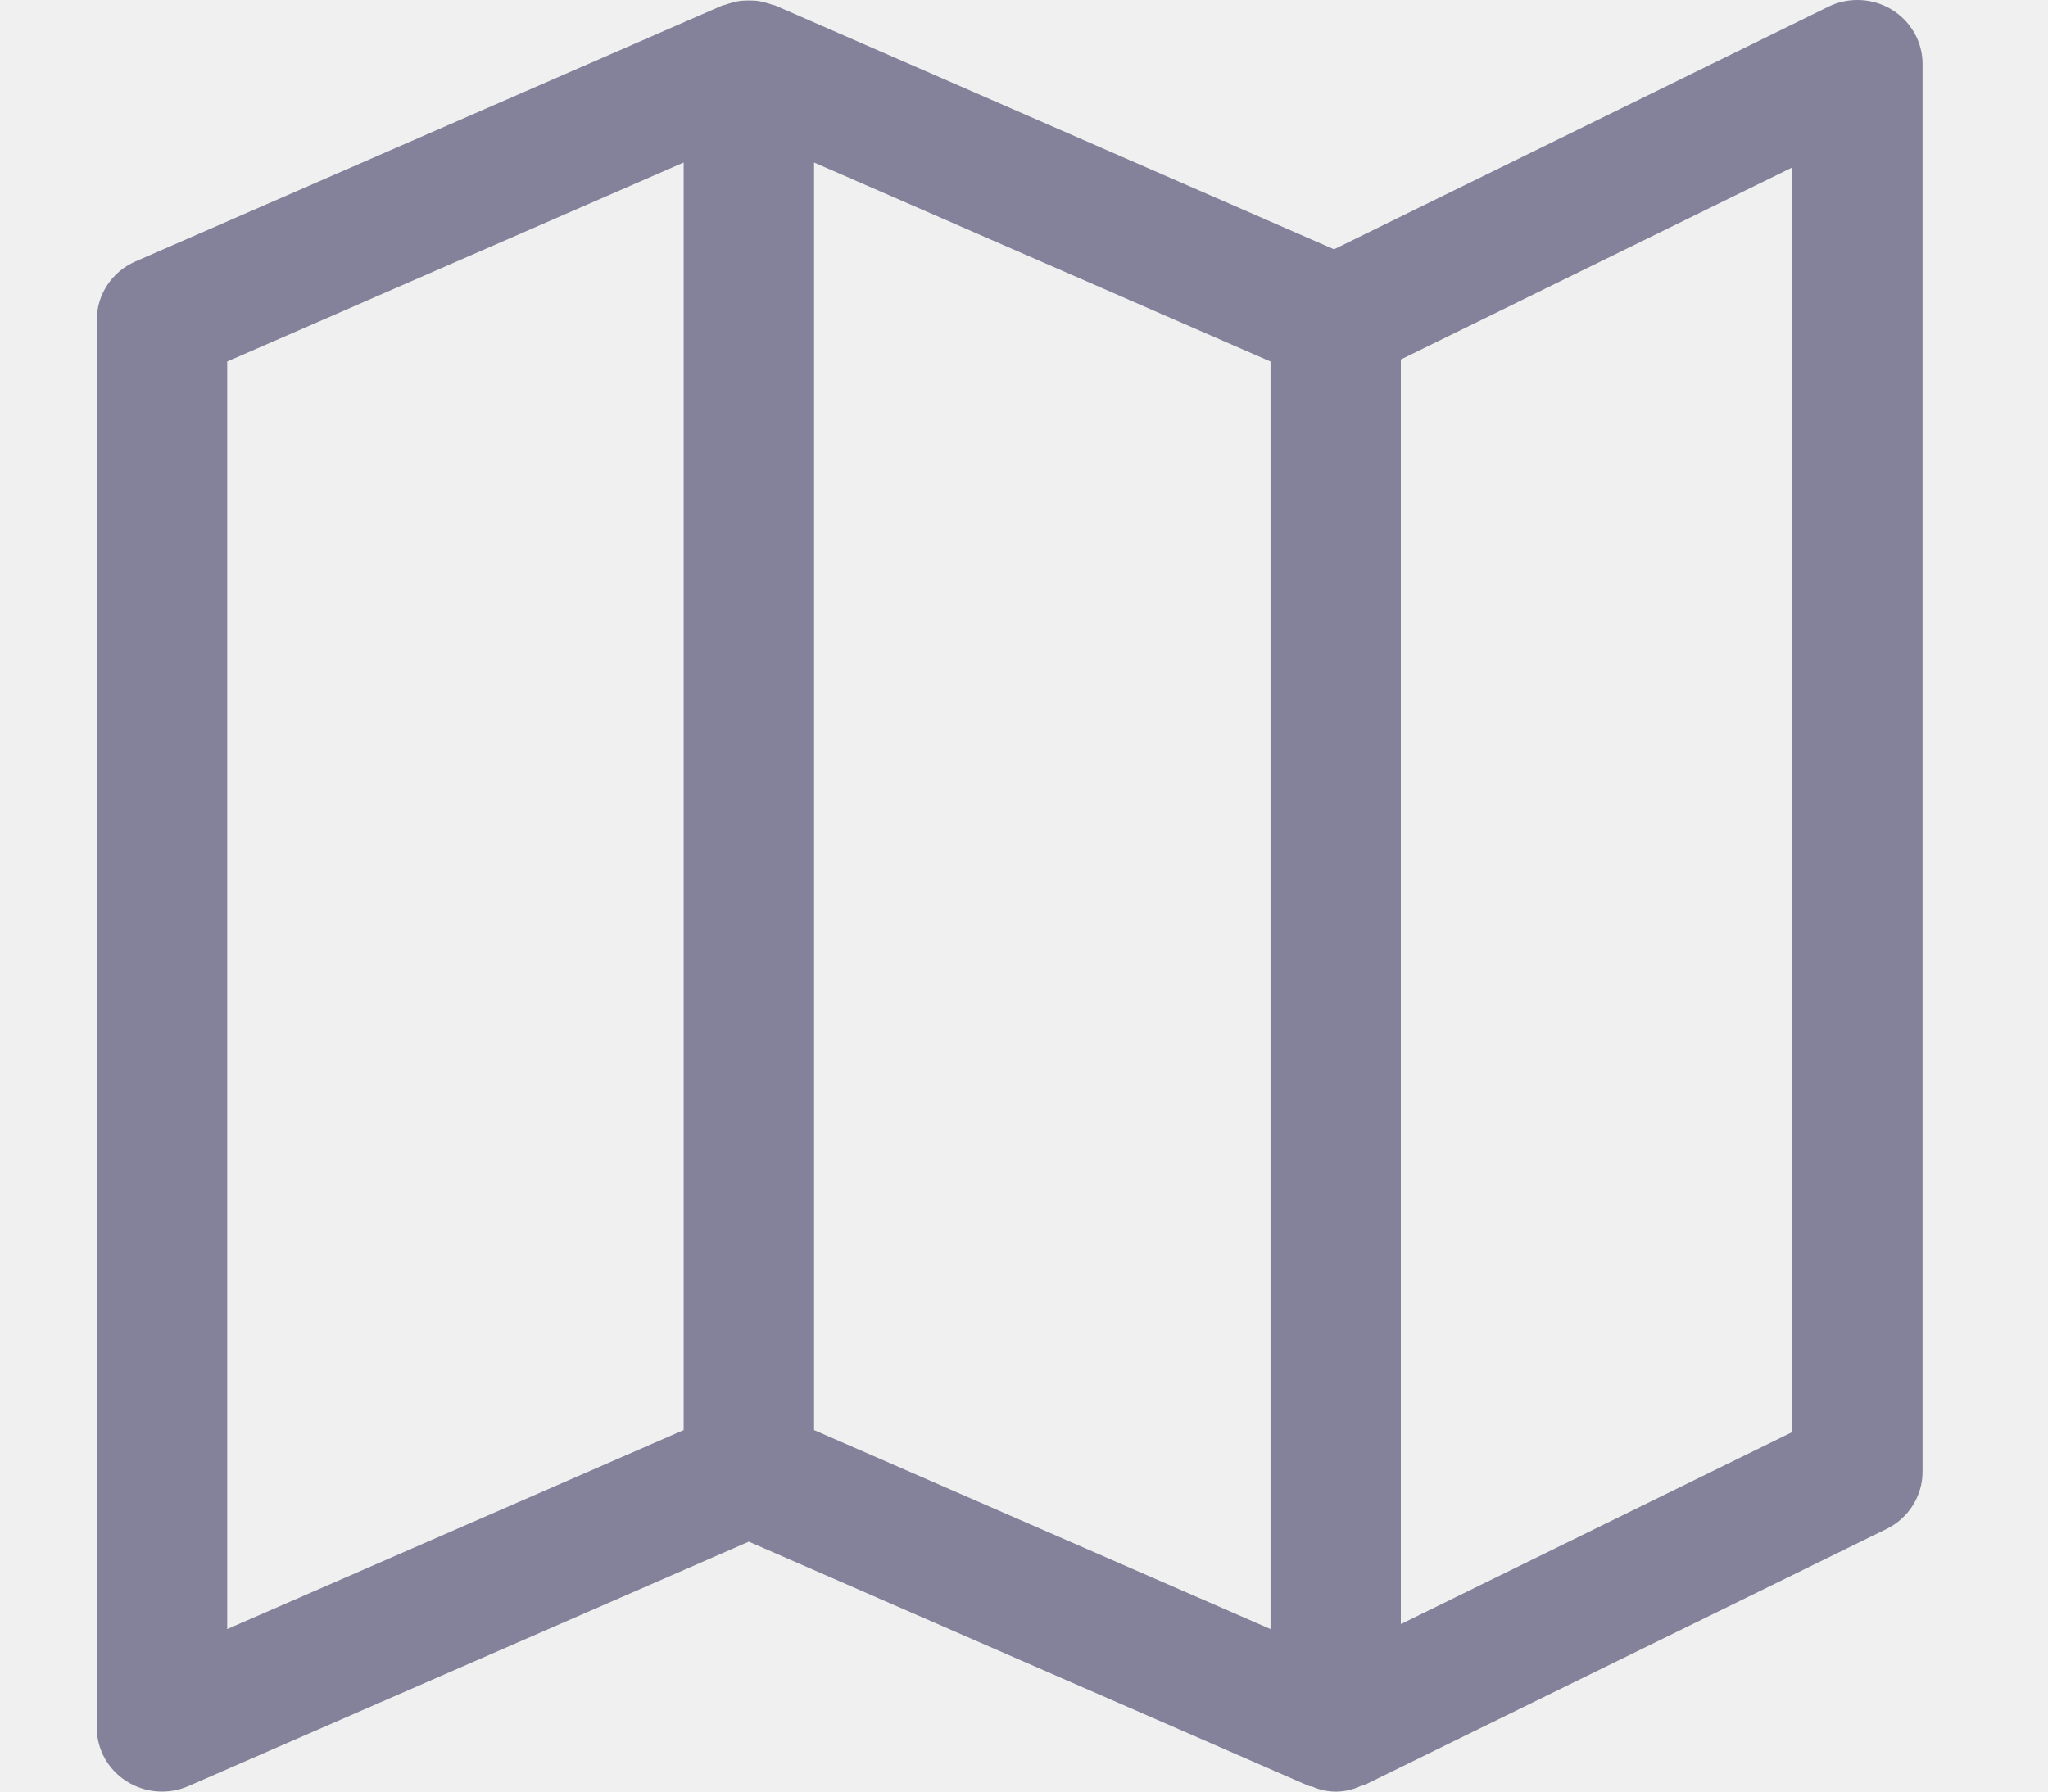
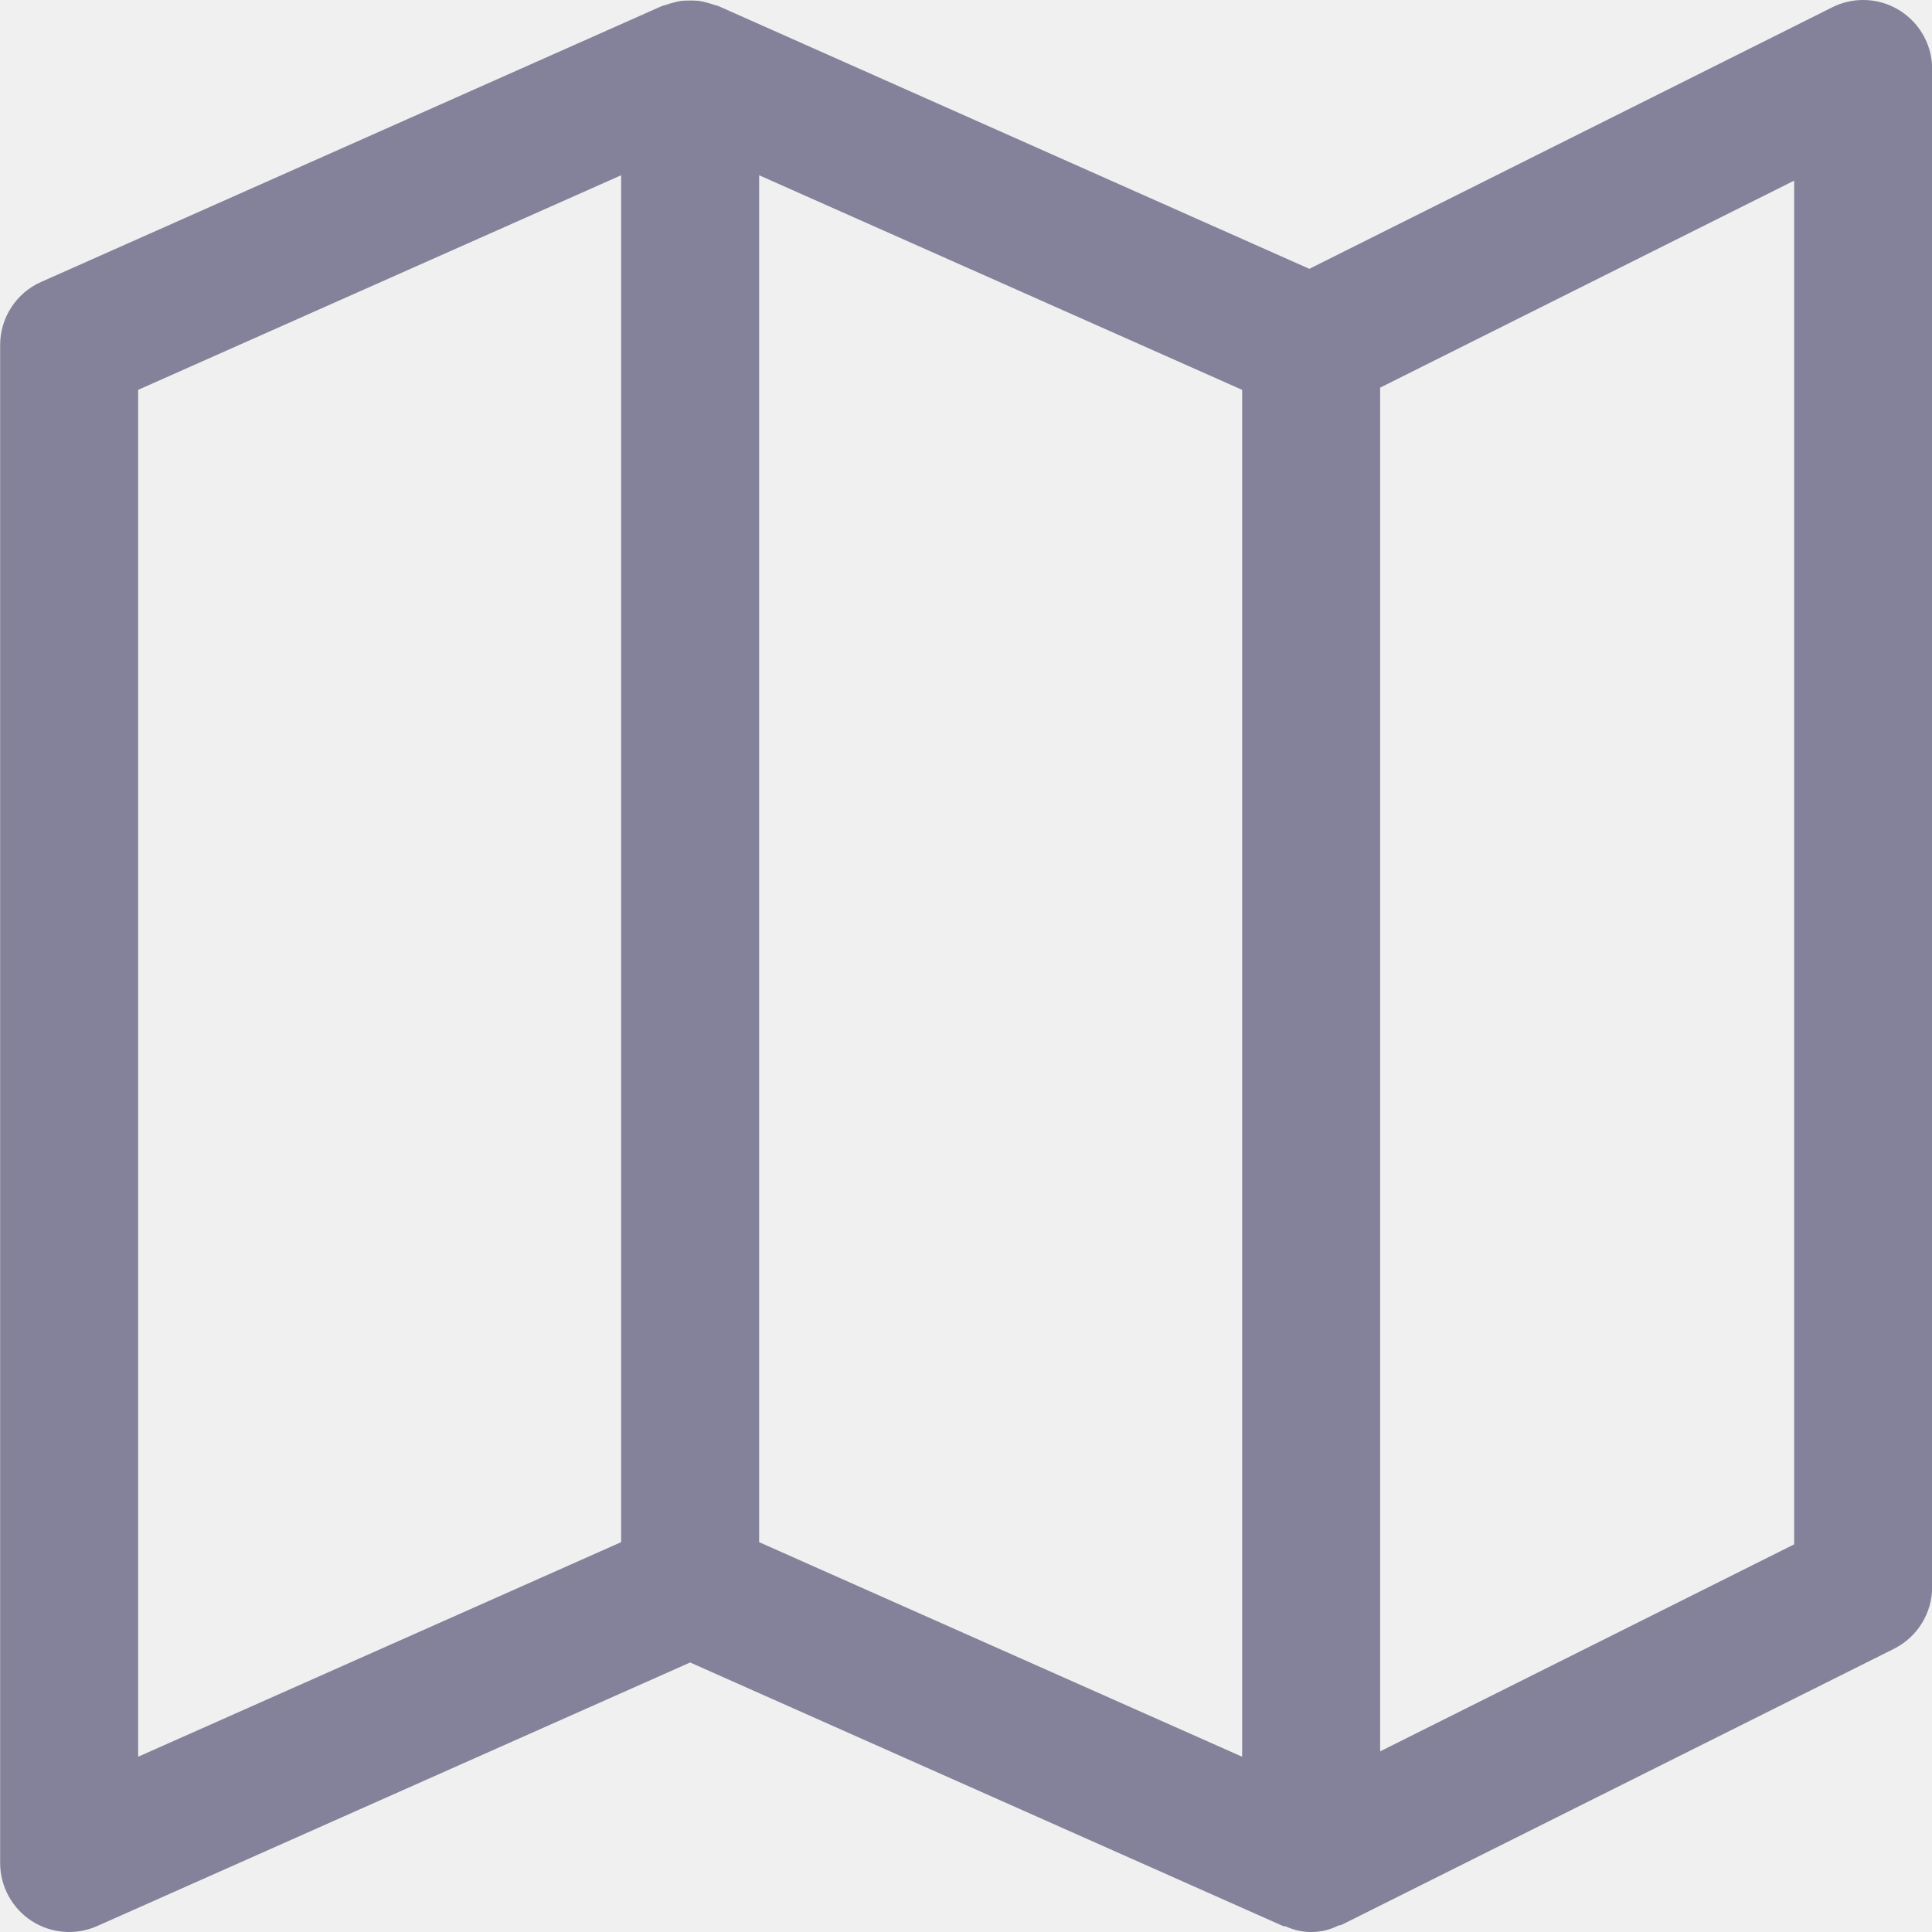
- <svg xmlns="http://www.w3.org/2000/svg" width="16" height="14" viewBox="0 0 16 14" fill="none">
-   <g clip-path="url(#clip0_1137_1656)">
-     <path d="M14.511 3.56123e-08C14.431 -2.92608e-05 14.353 0.018 14.283 0.053L10.422 1.948L6.057 0.043C6.05 0.04 6.042 0.04 6.034 0.037C6.014 0.03 5.994 0.024 5.974 0.019C5.954 0.013 5.933 0.009 5.912 0.006C5.871 0.003 5.829 0.003 5.788 0.006C5.767 0.009 5.747 0.013 5.726 0.019C5.706 0.024 5.686 0.03 5.666 0.037C5.659 0.04 5.65 0.04 5.643 0.043L1.058 2.043C0.874 2.123 0.756 2.303 0.756 2.5V13.5C0.756 13.669 0.843 13.827 0.988 13.919C1.132 14.011 1.314 14.026 1.472 13.957L5.85 12.047L10.228 13.957C10.236 13.96 10.244 13.957 10.252 13.961C10.375 14.016 10.516 14.013 10.637 13.953C10.645 13.95 10.655 13.953 10.663 13.947L14.738 11.948C14.911 11.863 15.02 11.69 15.02 11.5V0.5C15.02 0.224 14.792 0 14.511 3.56123e-08ZM5.341 11.175L1.775 12.73V2.825L5.341 1.27V11.175ZM9.926 12.73L6.36 11.175V1.27L9.926 2.825V12.73ZM14.001 11.191L10.944 12.691V2.809L14.001 1.309V11.191V11.191Z" fill="#84829A" />
+ <svg xmlns="http://www.w3.org/2000/svg" width="14" height="14" viewBox="0 0 14 14" fill="none">
+   <g clip-path="url(#clip0_1082_1605)">
+     <path d="M13.501 3.56123e-08C13.423 -2.92608e-05 13.347 0.018 13.277 0.053L9.488 1.948L5.204 0.043C5.197 0.04 5.189 0.04 5.181 0.037C5.162 0.03 5.142 0.024 5.122 0.019C5.103 0.013 5.082 0.009 5.062 0.006C5.021 0.003 4.98 0.003 4.94 0.006C4.92 0.009 4.899 0.013 4.879 0.019C4.859 0.024 4.84 0.03 4.82 0.037C4.813 0.04 4.805 0.04 4.798 0.043L0.298 2.043C0.117 2.123 0.001 2.303 0.001 2.5V13.5C0.001 13.669 0.087 13.827 0.228 13.919C0.37 14.011 0.549 14.026 0.704 13.957L5.001 12.047L9.298 13.957C9.305 13.96 9.313 13.957 9.321 13.961C9.442 14.016 9.581 14.013 9.699 13.953C9.707 13.95 9.716 13.953 9.724 13.947L13.724 11.948C13.894 11.863 14.001 11.69 14.001 11.5V0.5C14.001 0.224 13.777 0 13.501 3.56123e-08ZM4.501 11.175L1.001 12.73V2.825L4.501 1.27V11.175ZM9.001 12.73L5.501 11.175V1.27L9.001 2.825V12.73ZM13.001 11.191L10.001 12.691V2.809L13.001 1.309V11.191Z" fill="#84829A" />
  </g>
  <defs>
-     <clipPath id="clip0_1137_1656">
-       <rect width="14.264" height="14" fill="white" transform="translate(0.754883)" />
+     <clipPath id="clip0_1082_1605">
+       <rect width="14" height="14" fill="white" />
    </clipPath>
  </defs>
</svg>
